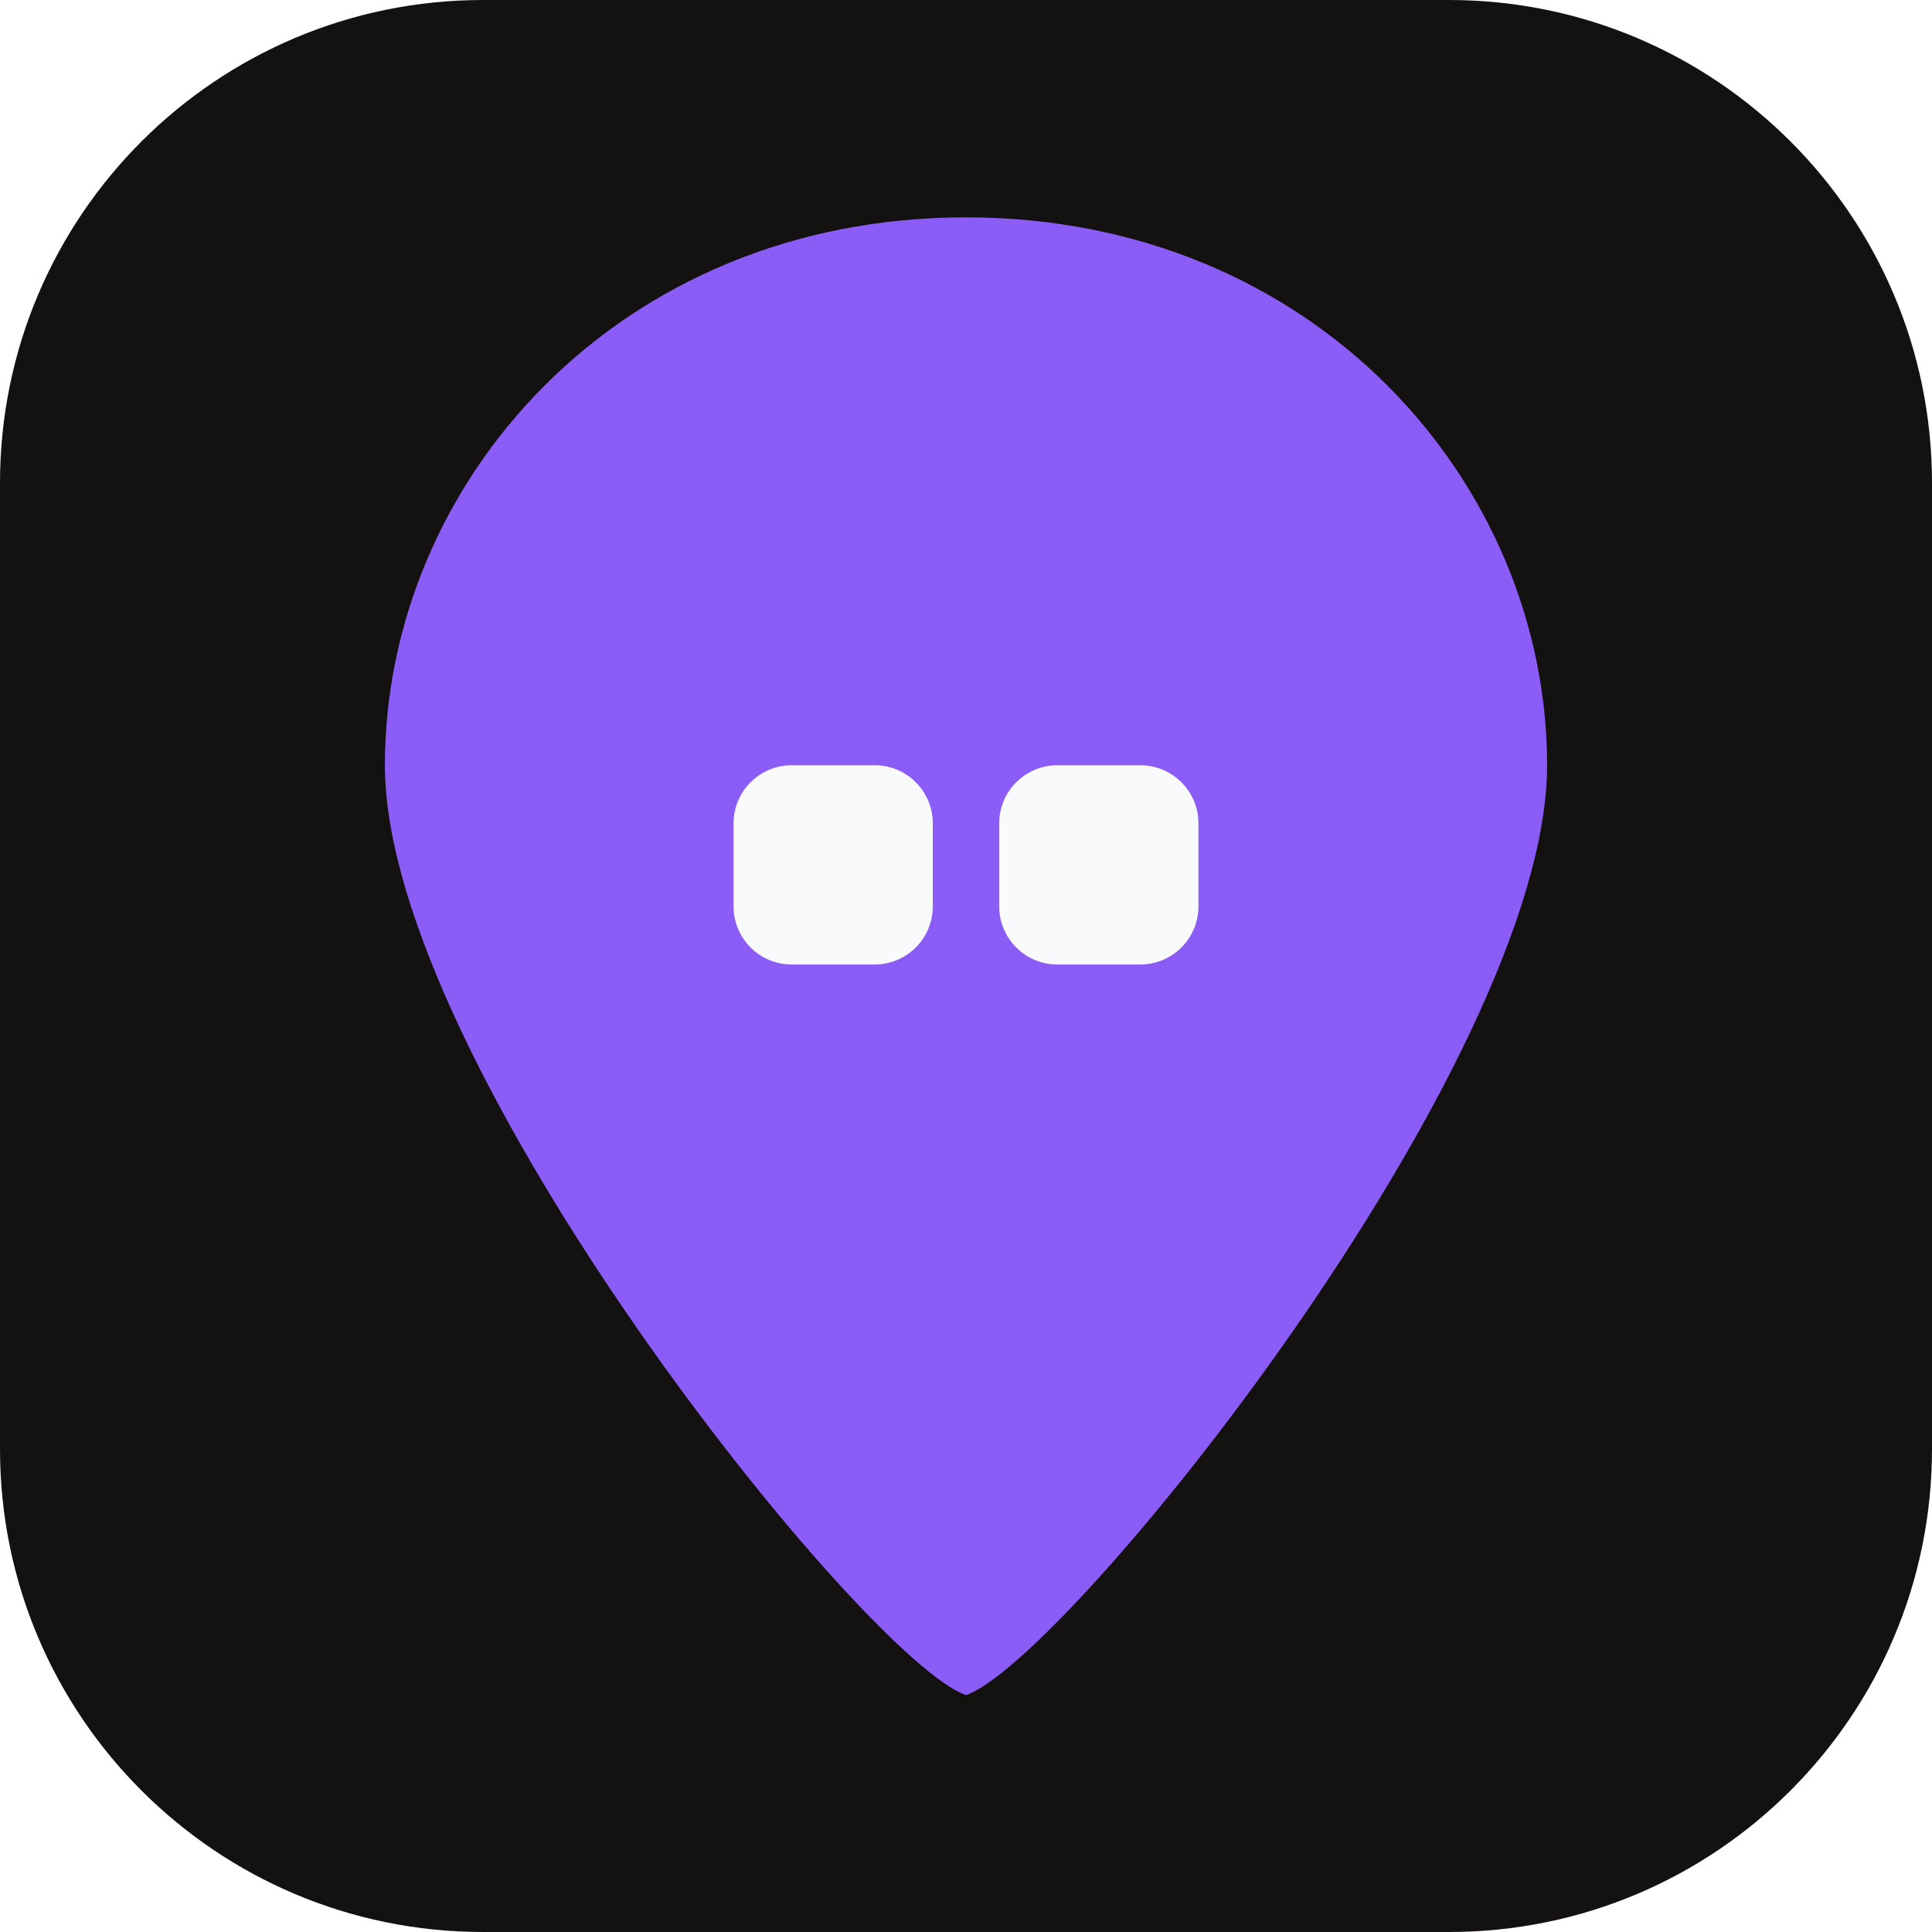
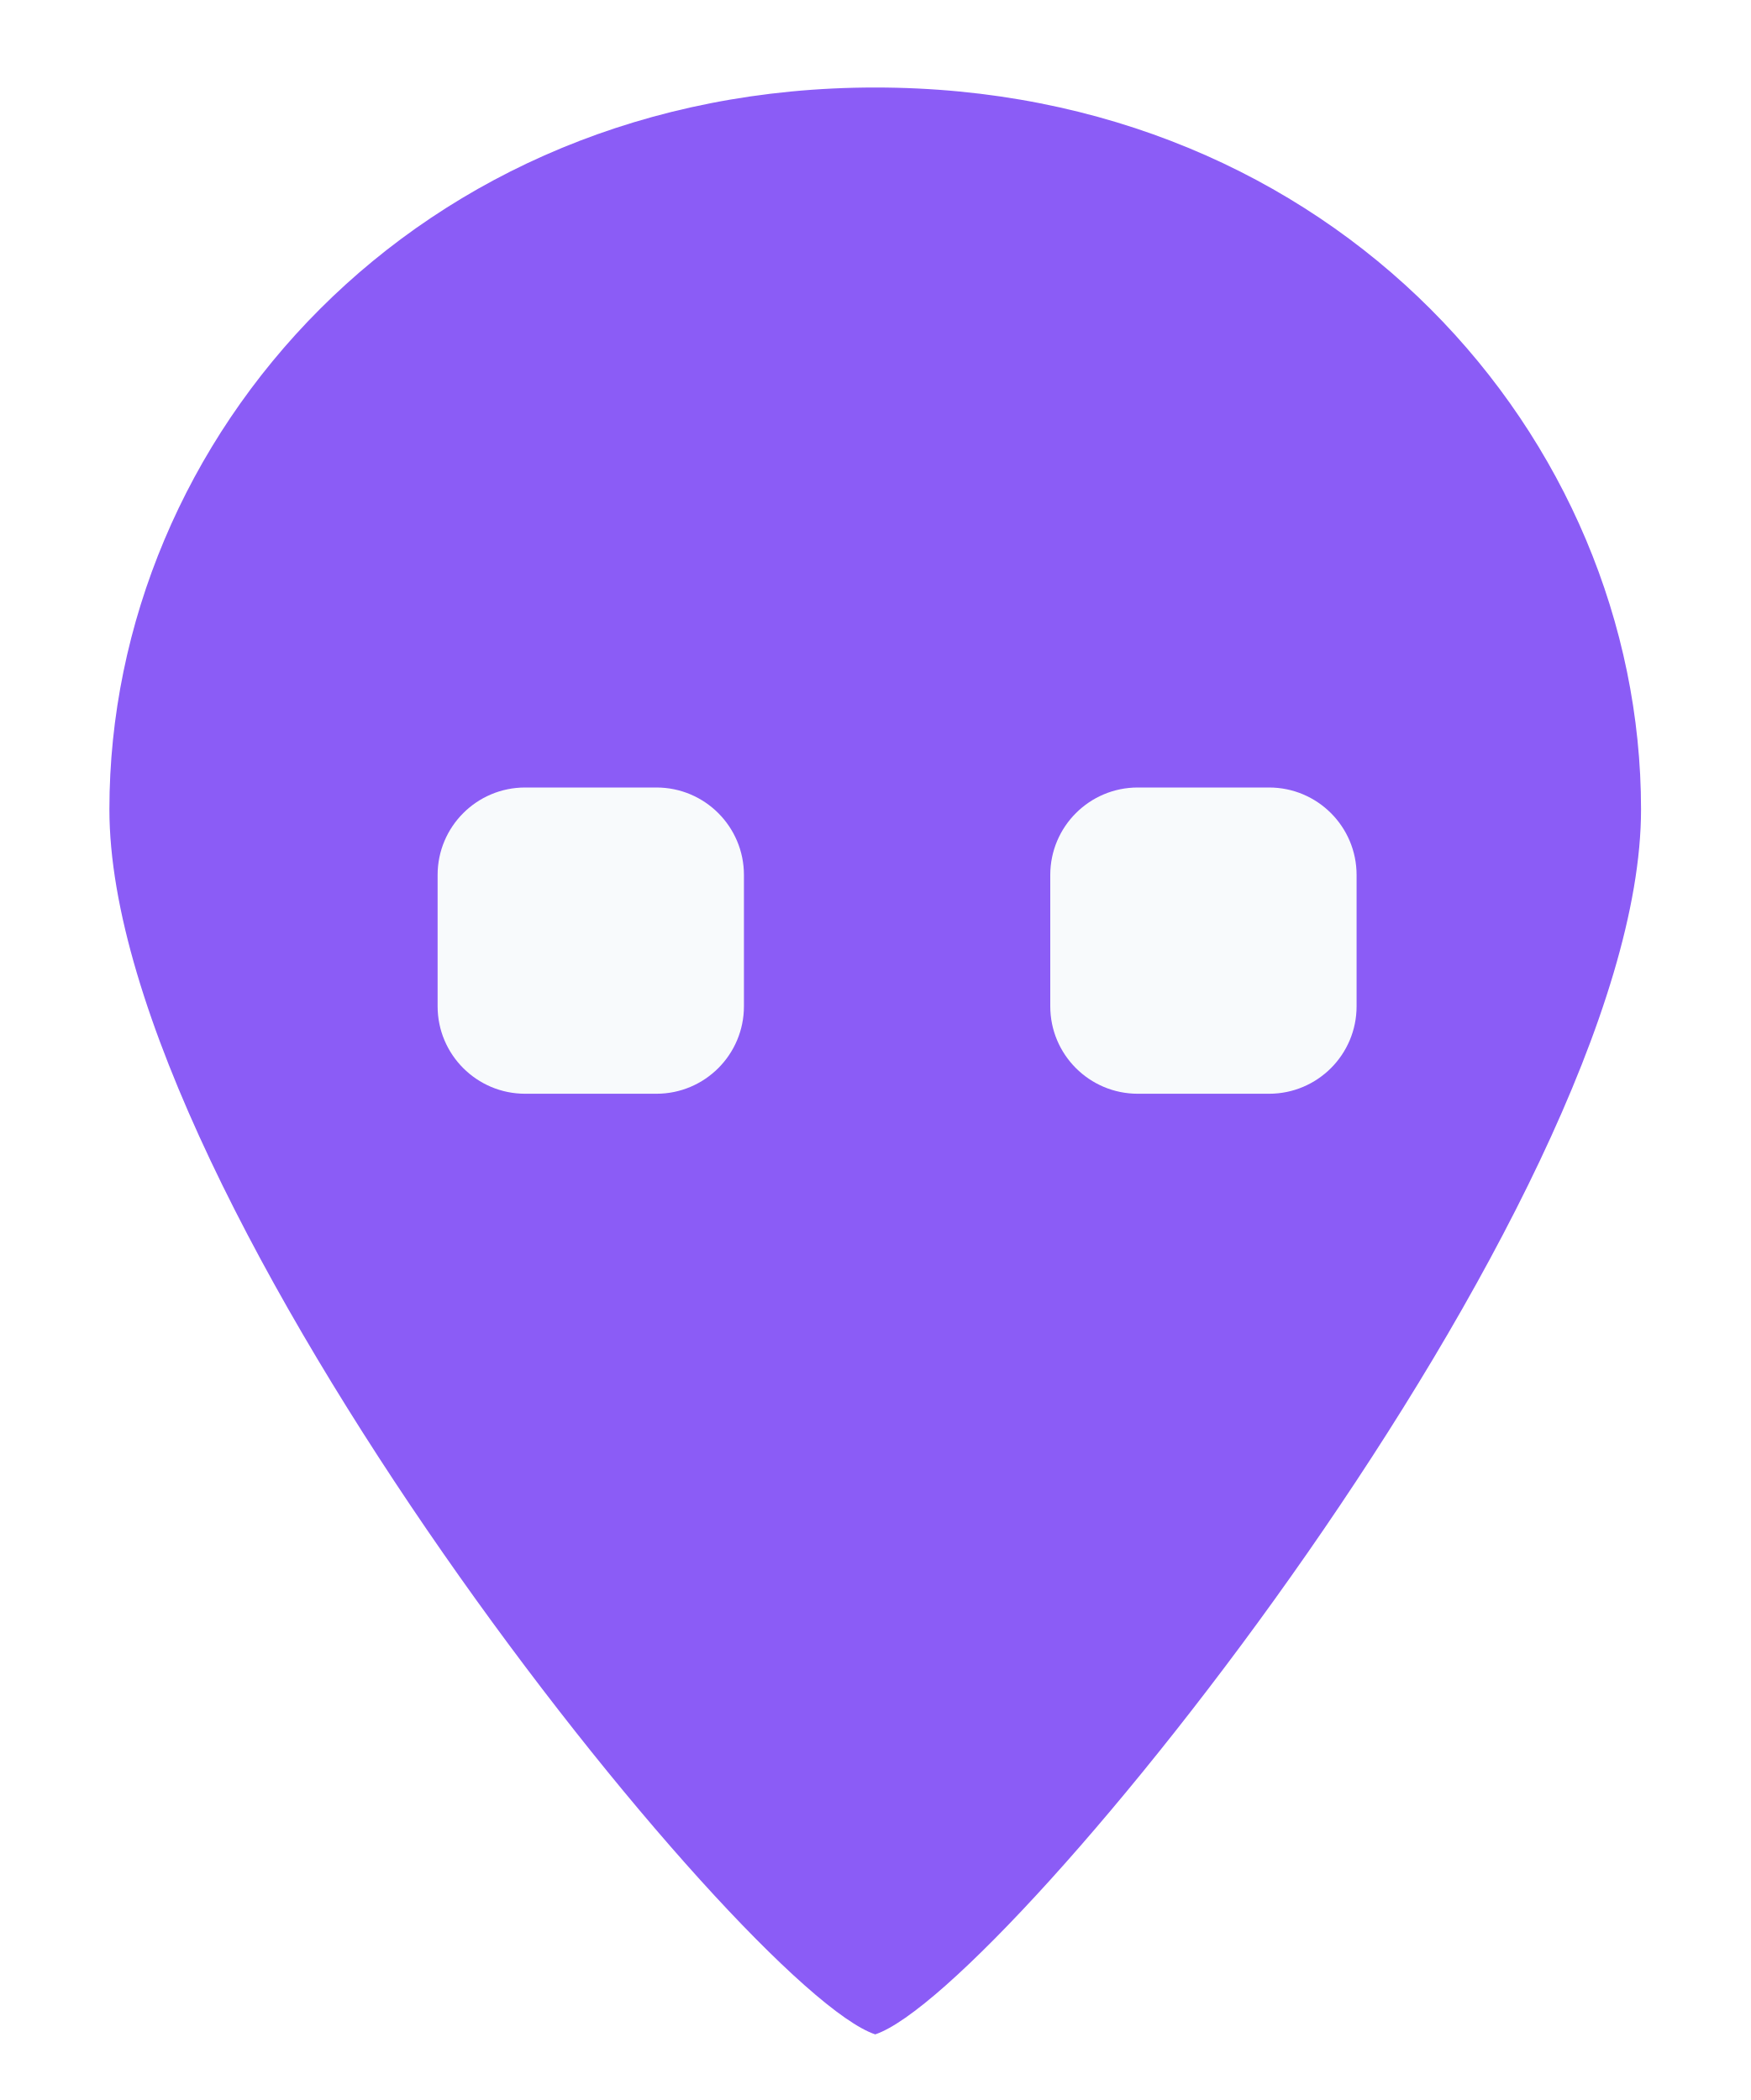
- <svg xmlns="http://www.w3.org/2000/svg" viewBox="0 0 32 32" fill="none">
-   <rect width="32" height="32" rx="8" fill="#141210" />
-   <g transform="translate(5 2.5) scale(0.55)">
-     <path d="M20 2C9.5 2 2.5 10 2.5 18.5C2.5 27.5 17 45.5 20 46.5C23 45.5 37.5 27.5 37.5 18.5C37.5 10 30.5 2 20 2Z" fill="#8B5CF6" />
-     <rect x="13" y="18.5" width="6" height="6" rx="1.75" fill="#F8FAFC" />
-     <rect x="21" y="18.5" width="6" height="6" rx="1.75" fill="#F8FAFC" />
-   </g>
+ <svg xmlns="http://www.w3.org/2000/svg" viewBox="0 0 40 48" fill="none">
+   <path d="M20 2C9.5 2 2.5 10 2.5 18.5C2.5 27.5 17 45.5 20 46.5C23 45.5 37.5 27.5 37.5 18.5C37.5 10 30.5 2 20 2Z" fill="#8B5CF6" />
+   <rect x="10" y="18" width="7" height="7" rx="2" fill="#F8FAFC" />
+   <rect x="24" y="18" width="7" height="7" rx="2" fill="#F8FAFC" />
</svg>
